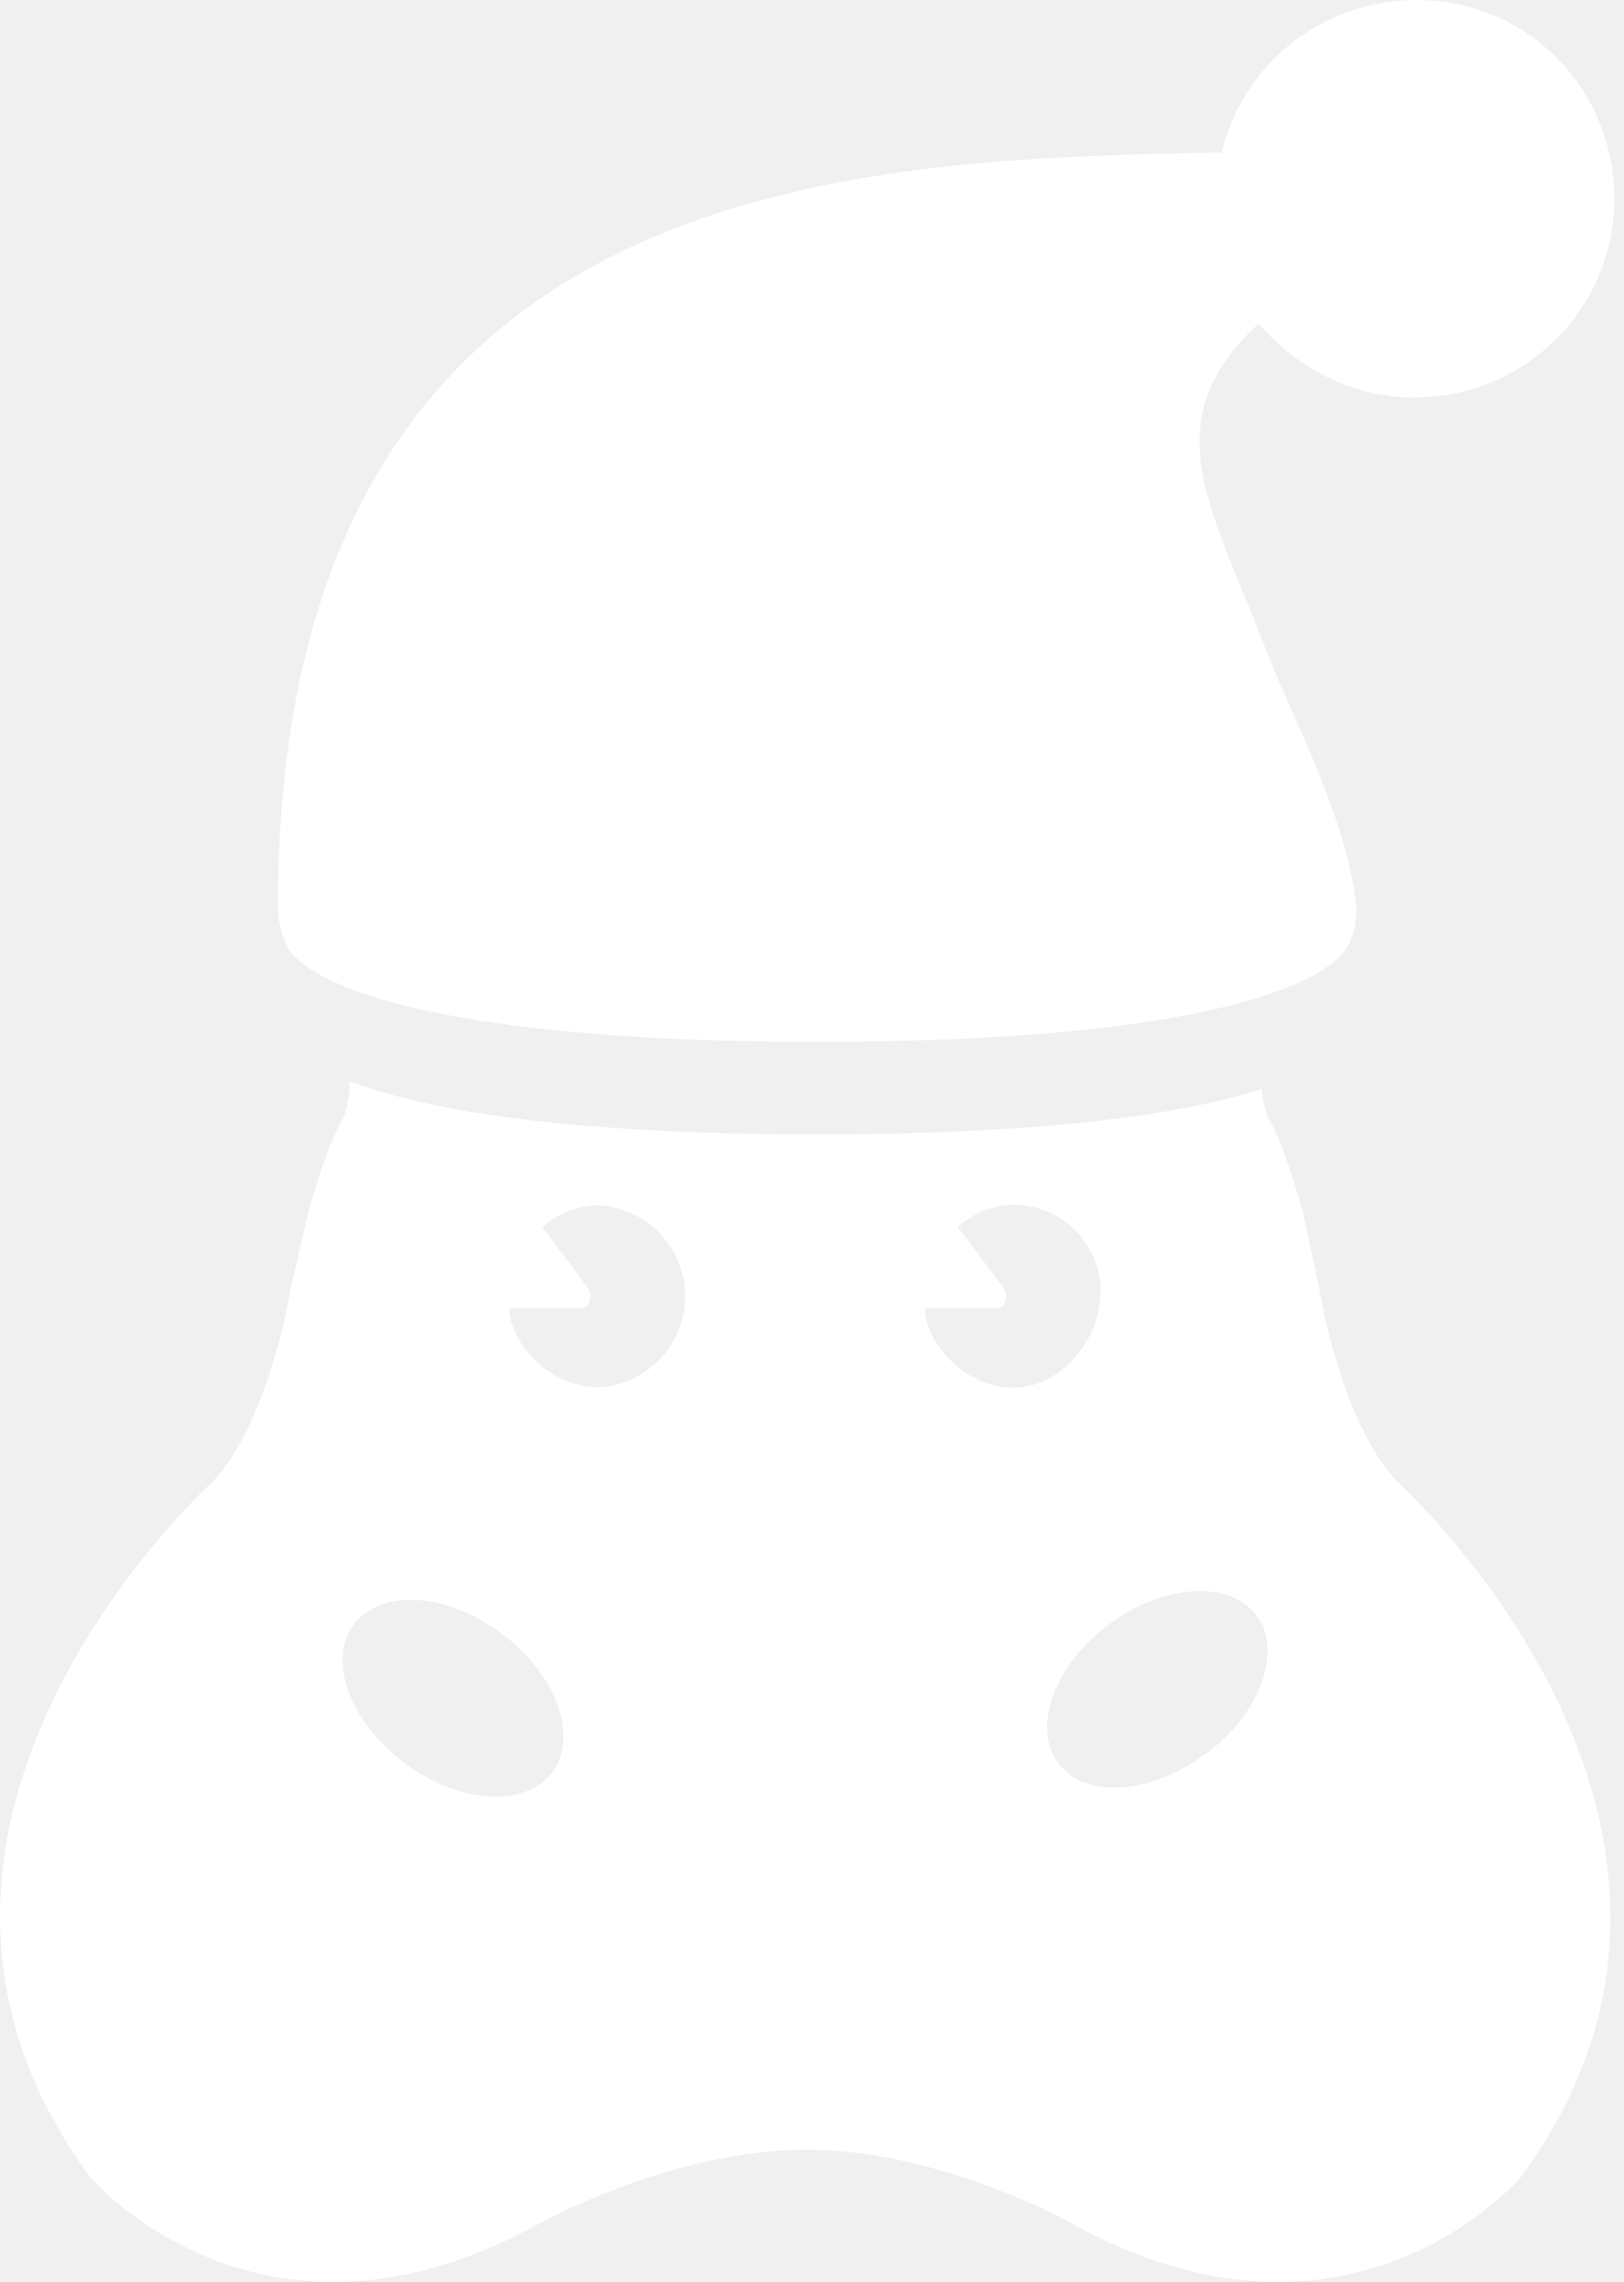
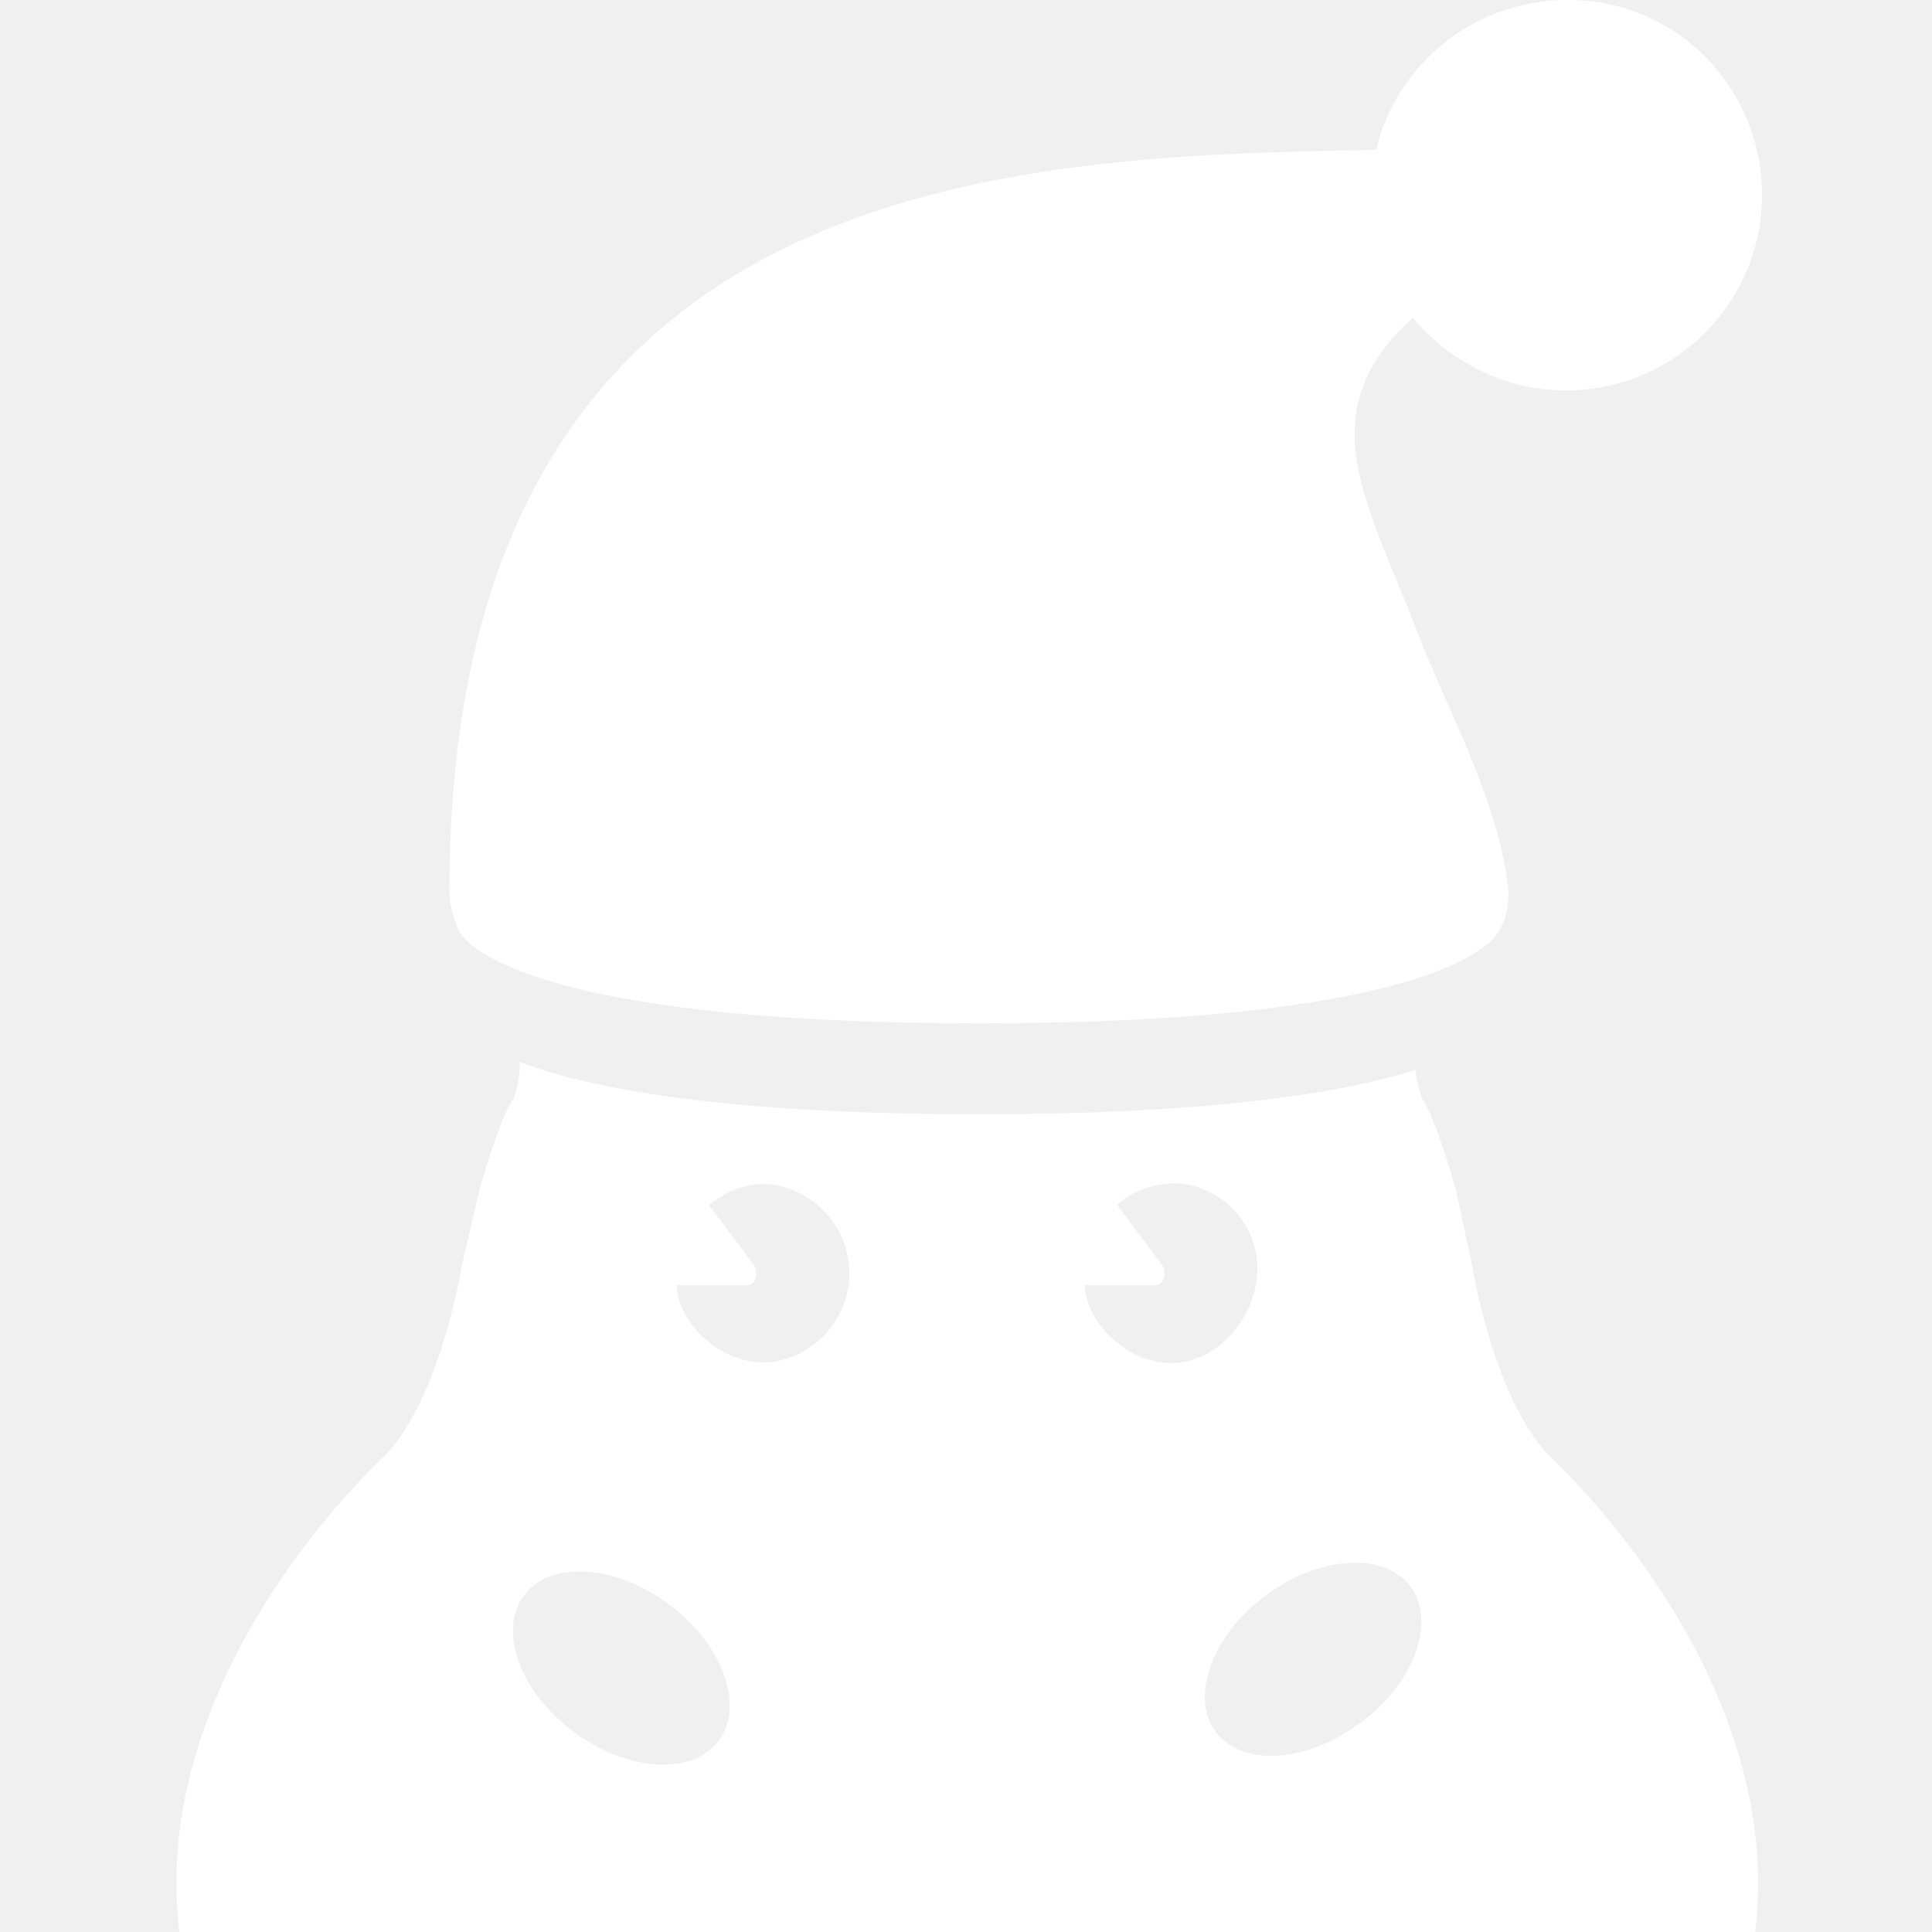
- <svg xmlns="http://www.w3.org/2000/svg" width="170" height="239" viewBox="0 0 170 239" fill="none">
-   <g clip-path="url(#clip0_4_279)">
-     <path d="M148.379 0C138.398 0 130.122 6.777 127.932 15.976C89.958 16.702 29.102 17.614 29.102 95.07C29.102 96.522 29.589 97.974 30.075 99.184C31.78 102.332 42.733 109.109 85.575 109.109C128.417 109.109 139.372 102.332 141.076 99.184C141.806 97.974 142.049 96.522 142.049 95.07C141.076 85.5 135.417 75.5 132.313 67.374C127.013 53.5 120.629 44.054 131.825 33.888C135.721 38.487 141.562 41.634 148.135 41.634C159.819 41.634 169.069 32.194 169.069 20.818C169.071 9.44 160.064 0 148.379 0Z" fill="white" />
-     <path fill-rule="evenodd" clip-rule="evenodd" d="M36.629 113.234C43.88 116.049 58.233 118.81 85.576 118.81C110.201 118.81 124.291 116.57 132.145 114.069C132.215 115.096 132.431 116.114 132.79 117.091C134.328 119.28 136.406 126.791 136.406 126.791L138.137 134.801C138.137 134.801 140.298 148.687 146.241 155.103C146.241 155.103 186.318 191.121 159.291 227.983C159.291 227.983 141.476 249.172 112.066 232.778C112.066 232.778 98.366 225.101 84.361 225.142C70.355 225.184 56.655 232.778 56.655 232.778C27.245 249.172 9.43 227.983 9.43 227.983C-17.707 191.135 22.355 155.103 22.355 155.103C28.298 148.659 30.473 134.801 30.473 134.801L32.329 126.791C32.329 126.791 34.407 119.322 35.959 117.091C36.414 115.85 36.639 114.543 36.629 113.234ZM42.386 184.677C48.135 188.945 55.062 189.347 57.832 185.591V185.633C60.63 181.863 58.248 175.322 52.499 171.054C46.75 166.786 39.851 166.37 37.053 170.14C34.255 173.909 36.637 180.408 42.386 184.677ZM53.344 137.019C53.358 140.539 57.458 145.264 62.542 145.264L62.57 145.306C67.665 145.112 71.752 140.866 71.752 135.764C71.752 130.663 67.665 126.417 62.57 126.223C60.441 126.308 58.404 127.114 56.793 128.51L61.545 134.843C62.085 135.522 61.822 137.019 60.949 137.019H53.344ZM104.475 137.019H96.87V137.06C96.883 140.58 101.025 145.333 106.068 145.333C111.11 145.333 115.266 140.331 115.266 135.231C115.251 130.261 111.16 126.18 106.193 126.18L106.068 126.182C103.939 126.266 101.902 127.072 100.291 128.468L105.071 134.843C105.625 135.522 105.361 137.019 104.475 137.019ZM110.819 184.649C113.59 188.405 120.516 188.016 126.238 183.693V183.734C131.987 179.48 134.369 172.953 131.599 169.197C128.828 165.442 121.888 165.857 116.153 170.112C110.418 174.366 108.049 180.893 110.819 184.649Z" fill="white" />
+ <svg xmlns="http://www.w3.org/2000/svg" width="256" height="256" viewBox="0 0 256 256" fill="none">
+   <g clip-path="url(#clip0_7_8)">
+     <path d="M207.763 0C195.36 0 185.076 8.422 182.354 19.853C135.165 20.755 59.541 21.889 59.541 118.141C59.541 119.946 60.146 121.75 60.75 123.254C62.868 127.165 76.48 135.587 129.719 135.587C182.958 135.587 196.57 127.165 198.688 123.254C199.595 121.75 199.897 119.946 199.897 118.141C198.688 106.249 191.656 93.822 187.798 83.724C181.212 66.483 173.279 54.745 187.193 42.112C192.033 47.827 199.291 51.738 207.46 51.738C221.979 51.738 233.475 40.007 233.475 25.87C233.477 11.731 222.285 0 207.763 0Z" fill="white" />
+     <path fill-rule="evenodd" clip-rule="evenodd" d="M68.894 140.713C77.904 144.212 95.741 147.642 129.719 147.642C160.32 147.642 177.83 144.86 187.59 141.751C187.677 143.028 187.946 144.293 188.391 145.506C190.302 148.227 192.884 157.561 192.884 157.561L195.036 167.515C195.036 167.515 197.722 184.77 205.107 192.744C205.107 192.744 254.909 237.501 221.323 283.31C221.323 283.31 199.185 309.641 162.638 289.268C162.638 289.268 145.613 279.728 128.209 279.779C110.805 279.831 93.78 289.268 93.78 289.268C57.233 309.641 35.095 283.31 35.095 283.31C1.371 237.519 51.156 192.744 51.156 192.744C58.541 184.736 61.244 167.515 61.244 167.515L63.551 157.561C63.551 157.561 66.133 148.278 68.061 145.506C68.627 143.965 68.907 142.341 68.894 140.713ZM76.049 229.494C83.193 234.798 91.8 235.297 95.243 230.63V230.682C98.72 225.998 95.759 217.869 88.615 212.565C81.471 207.261 72.898 206.744 69.421 211.429C65.944 216.113 68.904 224.189 76.049 229.494ZM89.665 170.27C89.683 174.644 94.778 180.517 101.096 180.517L101.13 180.568C107.462 180.327 112.54 175.051 112.54 168.711C112.54 162.372 107.462 157.096 101.13 156.855C98.484 156.96 95.953 157.962 93.952 159.696L99.856 167.566C100.528 168.41 100.201 170.27 99.116 170.27H89.665ZM153.205 170.27H143.754V170.322C143.771 174.696 148.918 180.603 155.184 180.603C161.45 180.603 166.615 174.386 166.615 168.048C166.596 161.873 161.512 156.801 155.339 156.801L155.184 156.803C152.539 156.908 150.007 157.91 148.006 159.644L153.945 167.566C154.633 168.41 154.306 170.27 153.205 170.27ZM161.089 229.459C164.532 234.126 173.139 233.644 180.249 228.271V228.323C187.393 223.036 190.354 214.924 186.911 210.258C183.468 205.591 174.843 206.107 167.717 211.394C160.59 216.681 157.646 224.792 161.089 229.459Z" fill="white" />
  </g>
  <defs>
-     <clipPath id="clip0_4_279">
-       <rect width="170" height="239" fill="white" />
+     <clipPath id="clip0_7_8">
+       <rect width="256" height="256" fill="white" />
    </clipPath>
  </defs>
</svg>
